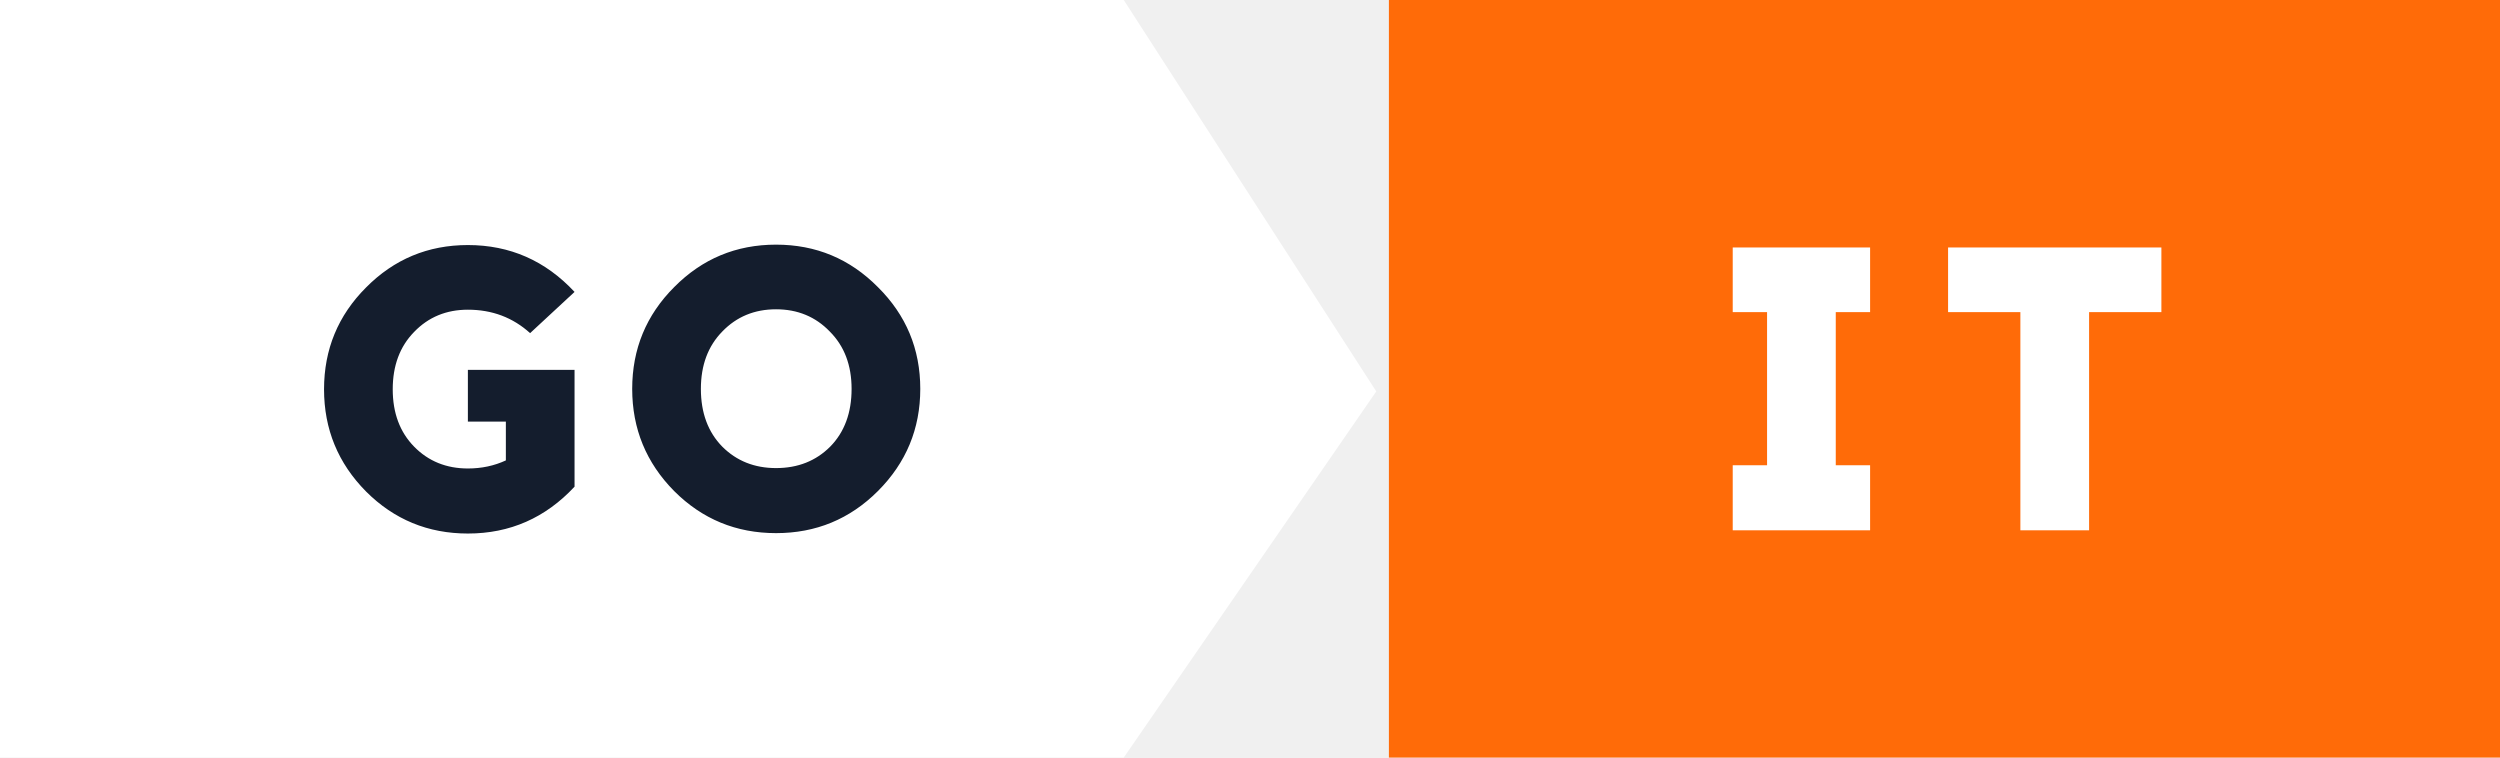
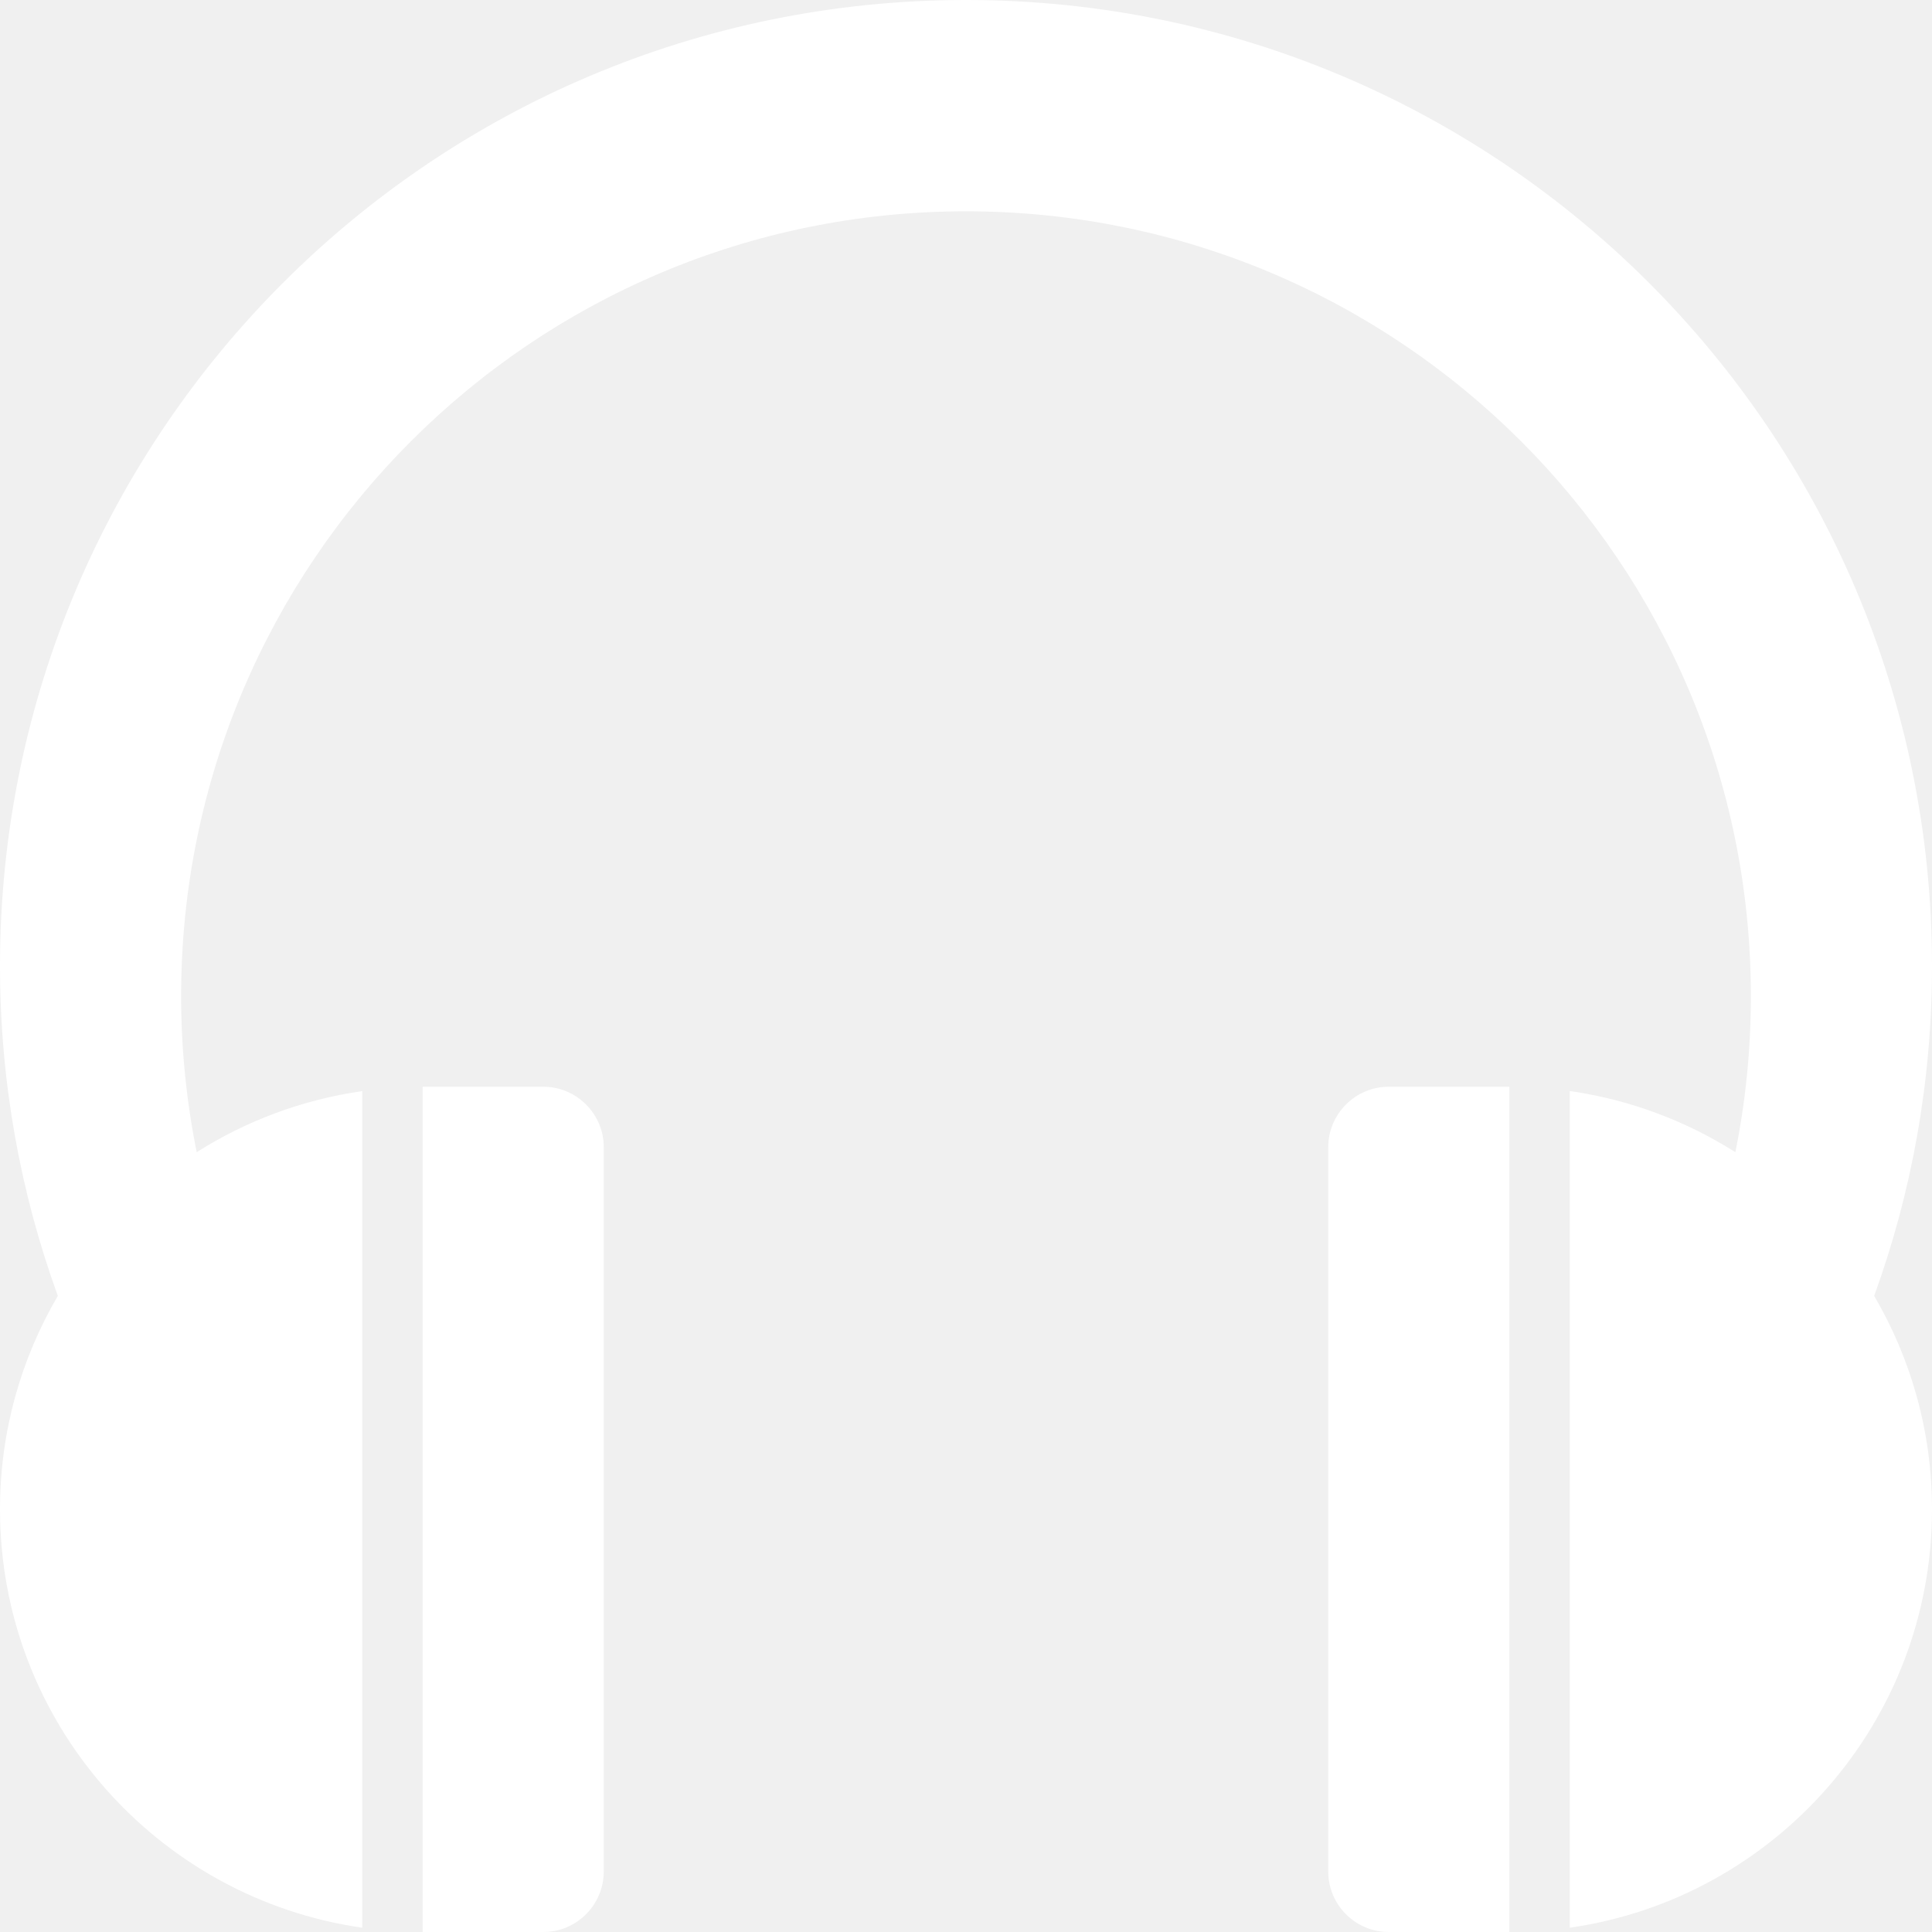
- <svg xmlns="http://www.w3.org/2000/svg" width="99" height="30" viewBox="0 0 99 30" fill="none">
-   <path d="M0 30V0H44.5L54.5 15.5L44.5 30H0Z" fill="white" />
-   <rect x="55" width="44" height="30" fill="#FF6B08" />
-   <path d="M72.696 18.424H74.056V21H68.616V18.424H69.976V12.36H68.616V9.8H74.056V12.36H72.696V18.424ZM82.728 12.36V21H80.007V12.36H77.144V9.8H85.591V12.36H82.728Z" fill="white" />
-   <path d="M18.528 9.704C20.192 9.704 21.6 10.323 22.752 11.56L20.992 13.192C20.309 12.573 19.488 12.264 18.528 12.264C17.675 12.264 16.965 12.557 16.4 13.144C15.835 13.72 15.552 14.477 15.552 15.416C15.552 16.355 15.835 17.112 16.4 17.688C16.965 18.264 17.675 18.552 18.528 18.552C19.072 18.552 19.573 18.445 20.032 18.232V16.696H18.528V14.648H22.752V19.272C21.6 20.509 20.192 21.128 18.528 21.128C16.949 21.128 15.605 20.573 14.496 19.464C13.387 18.344 12.832 16.995 12.832 15.416C12.832 13.837 13.387 12.493 14.496 11.384C15.605 10.264 16.949 9.704 18.528 9.704ZM26.699 11.368C27.808 10.248 29.152 9.688 30.731 9.688C32.31 9.688 33.654 10.248 34.763 11.368C35.883 12.477 36.443 13.821 36.443 15.4C36.443 16.979 35.883 18.328 34.763 19.448C33.654 20.557 32.31 21.112 30.731 21.112C29.152 21.112 27.808 20.557 26.699 19.448C25.59 18.328 25.035 16.979 25.035 15.4C25.035 13.821 25.59 12.477 26.699 11.368ZM32.859 13.128C32.294 12.541 31.584 12.248 30.731 12.248C29.878 12.248 29.169 12.541 28.603 13.128C28.038 13.704 27.755 14.461 27.755 15.4C27.755 16.349 28.038 17.112 28.603 17.688C29.169 18.253 29.878 18.536 30.731 18.536C31.595 18.536 32.31 18.253 32.875 17.688C33.441 17.112 33.723 16.349 33.723 15.4C33.723 14.461 33.435 13.704 32.859 13.128Z" fill="#141D2D" />
+ <svg xmlns="http://www.w3.org/2000/svg" version="1.1" width="32" height="32" viewBox="0 0 32 32">
+   <path fill="#fff" d="M9 18h-2v14h2c0.55 0 1-0.45 1-1v-12c0-0.55-0.45-1-1-1z" />
+   <path fill="#fff" d="M23 18c-0.55 0-1 0.45-1 1v12c0 0.55 0.45 1 1 1h2v-14h-2z" />
+   <path fill="#fff" d="M32 16c0-8.837-7.163-16-16-16s-16 7.163-16 16c0 1.919 0.338 3.759 0.958 5.464-0.609 1.038-0.958 2.246-0.958 3.536 0 3.526 2.608 6.443 6 6.929v-13.857c-0.997 0.143-1.927 0.495-2.742 1.012-0.168-0.835-0.258-1.699-0.258-2.584 0-7.18 5.82-13 13-13s13 5.82 13 13c0 0.885-0.088 1.749-0.257 2.584-0.816-0.517-1.745-0.87-2.743-1.013v13.858c3.392-0.485 6-3.402 6-6.929 0-1.29-0.349-2.498-0.958-3.536 0.62-1.705 0.958-3.545 0.958-5.465z" />
</svg>
